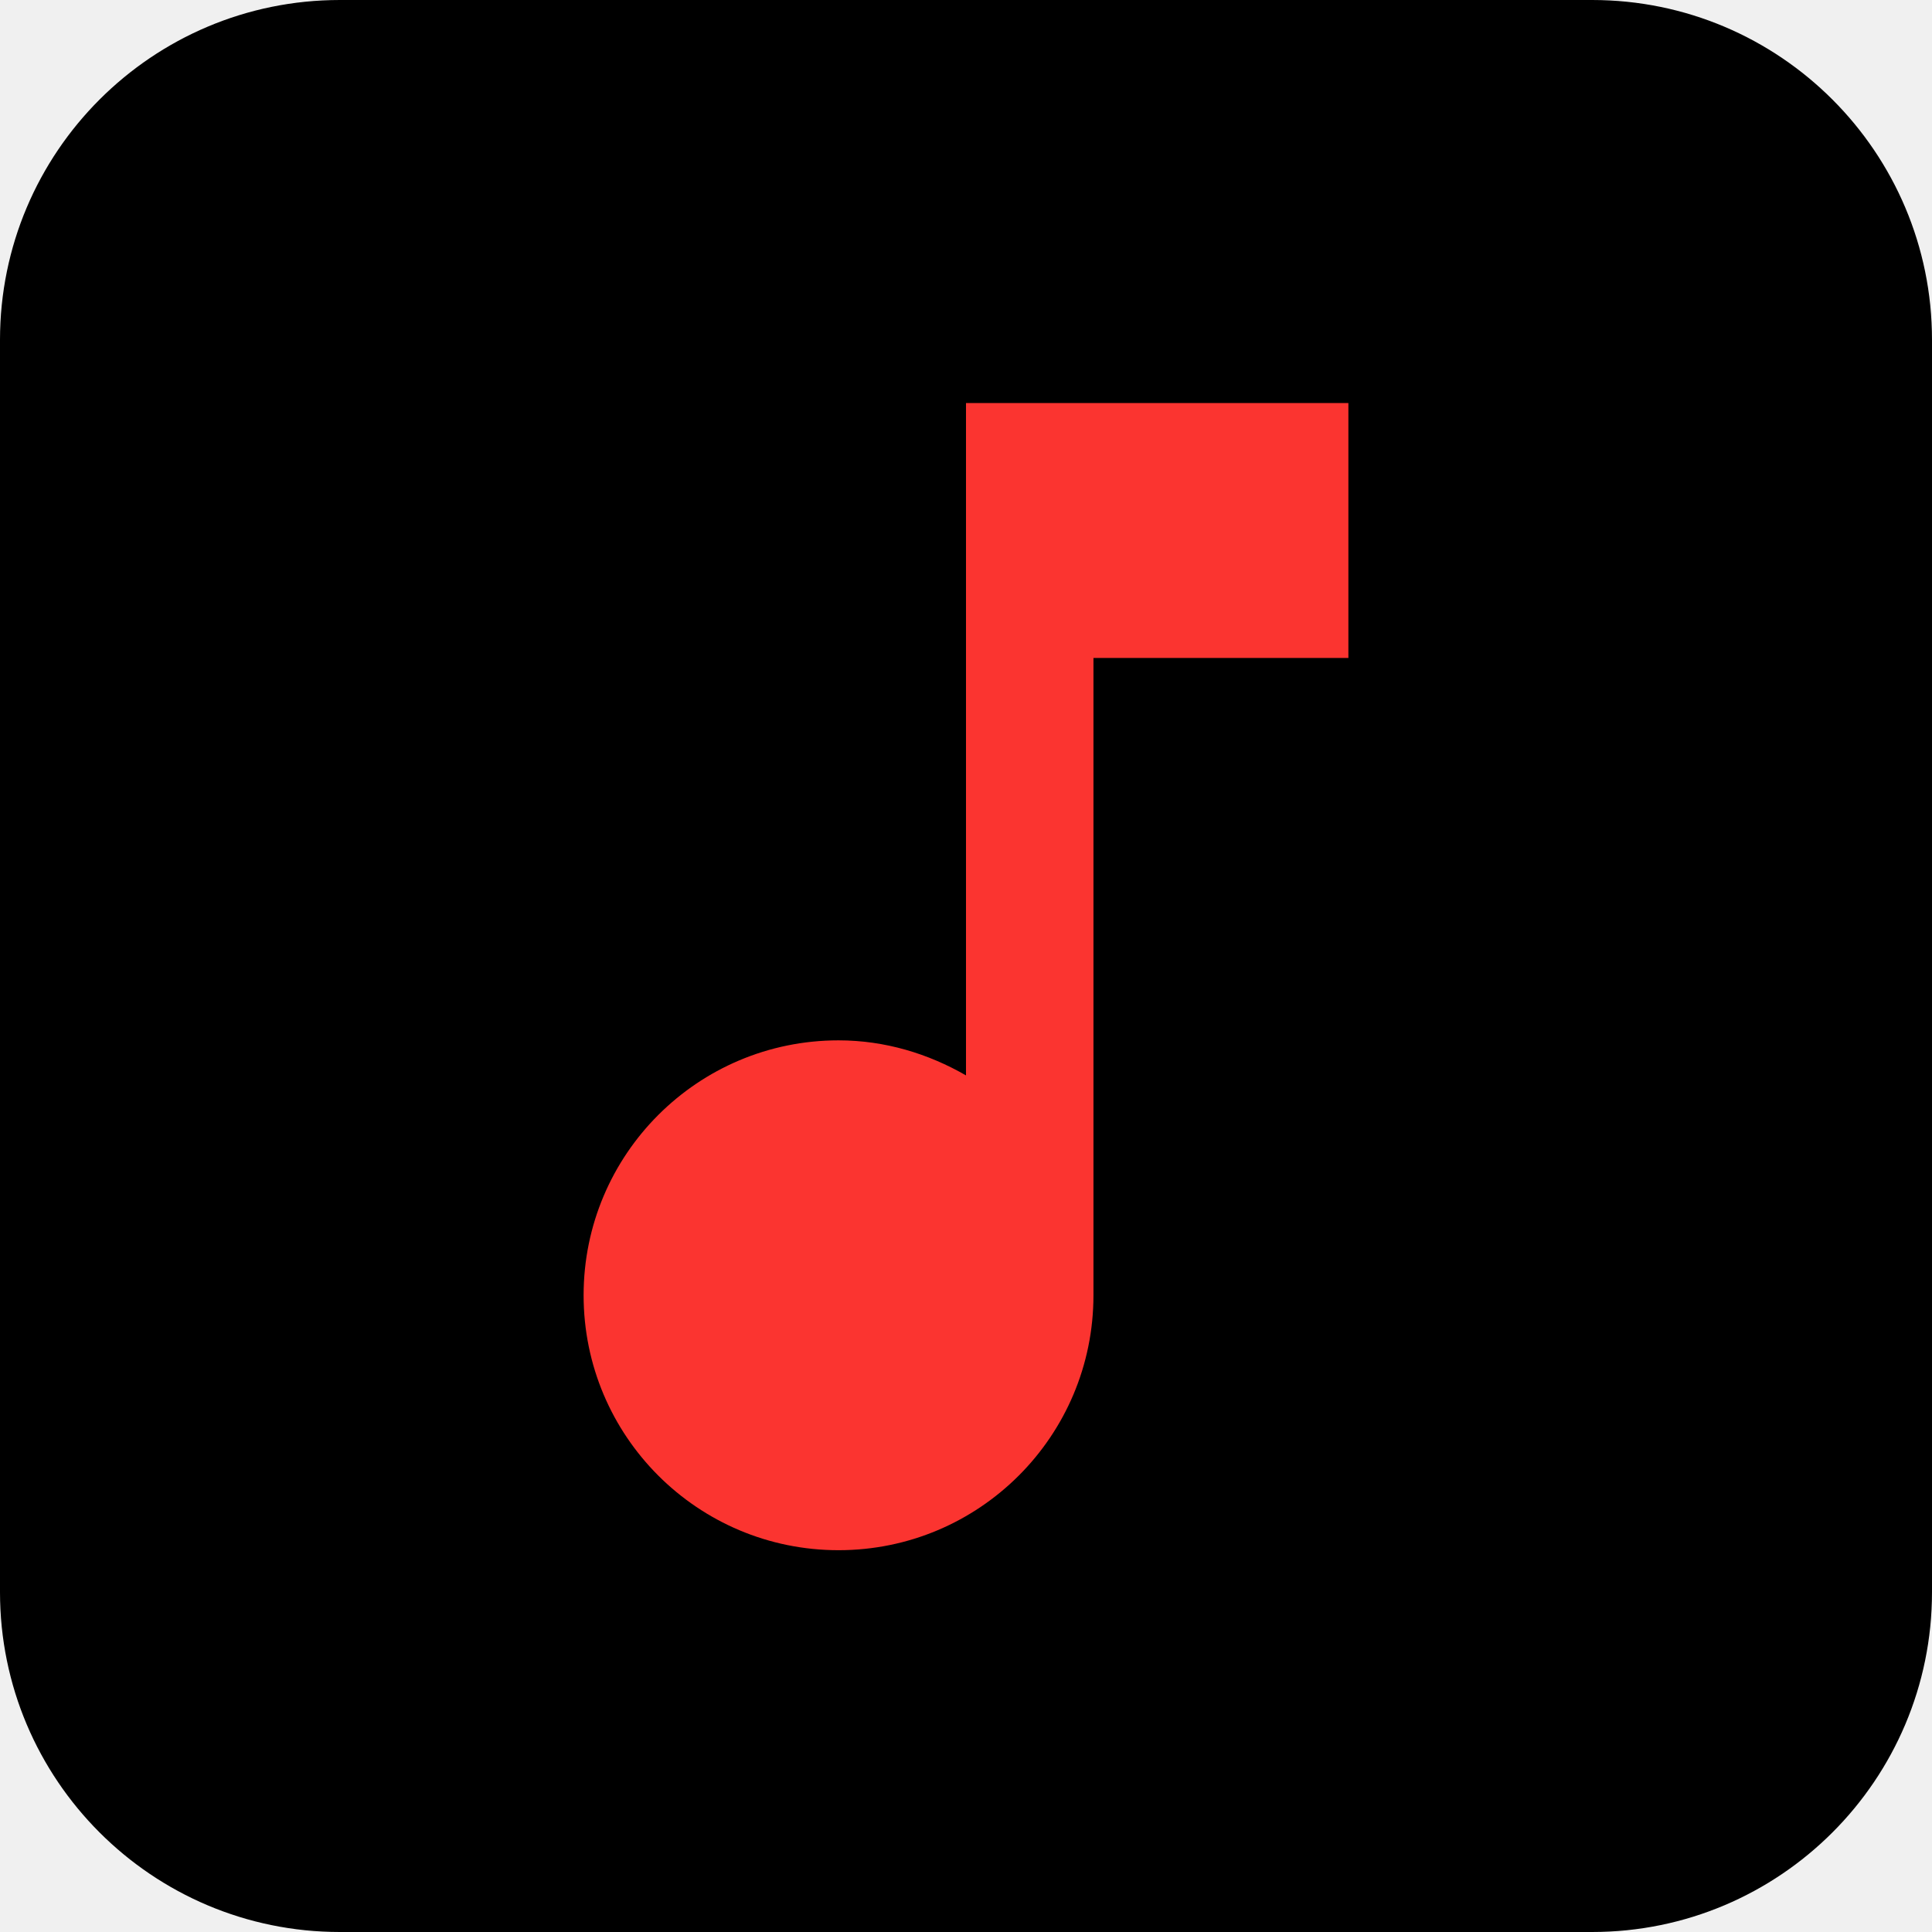
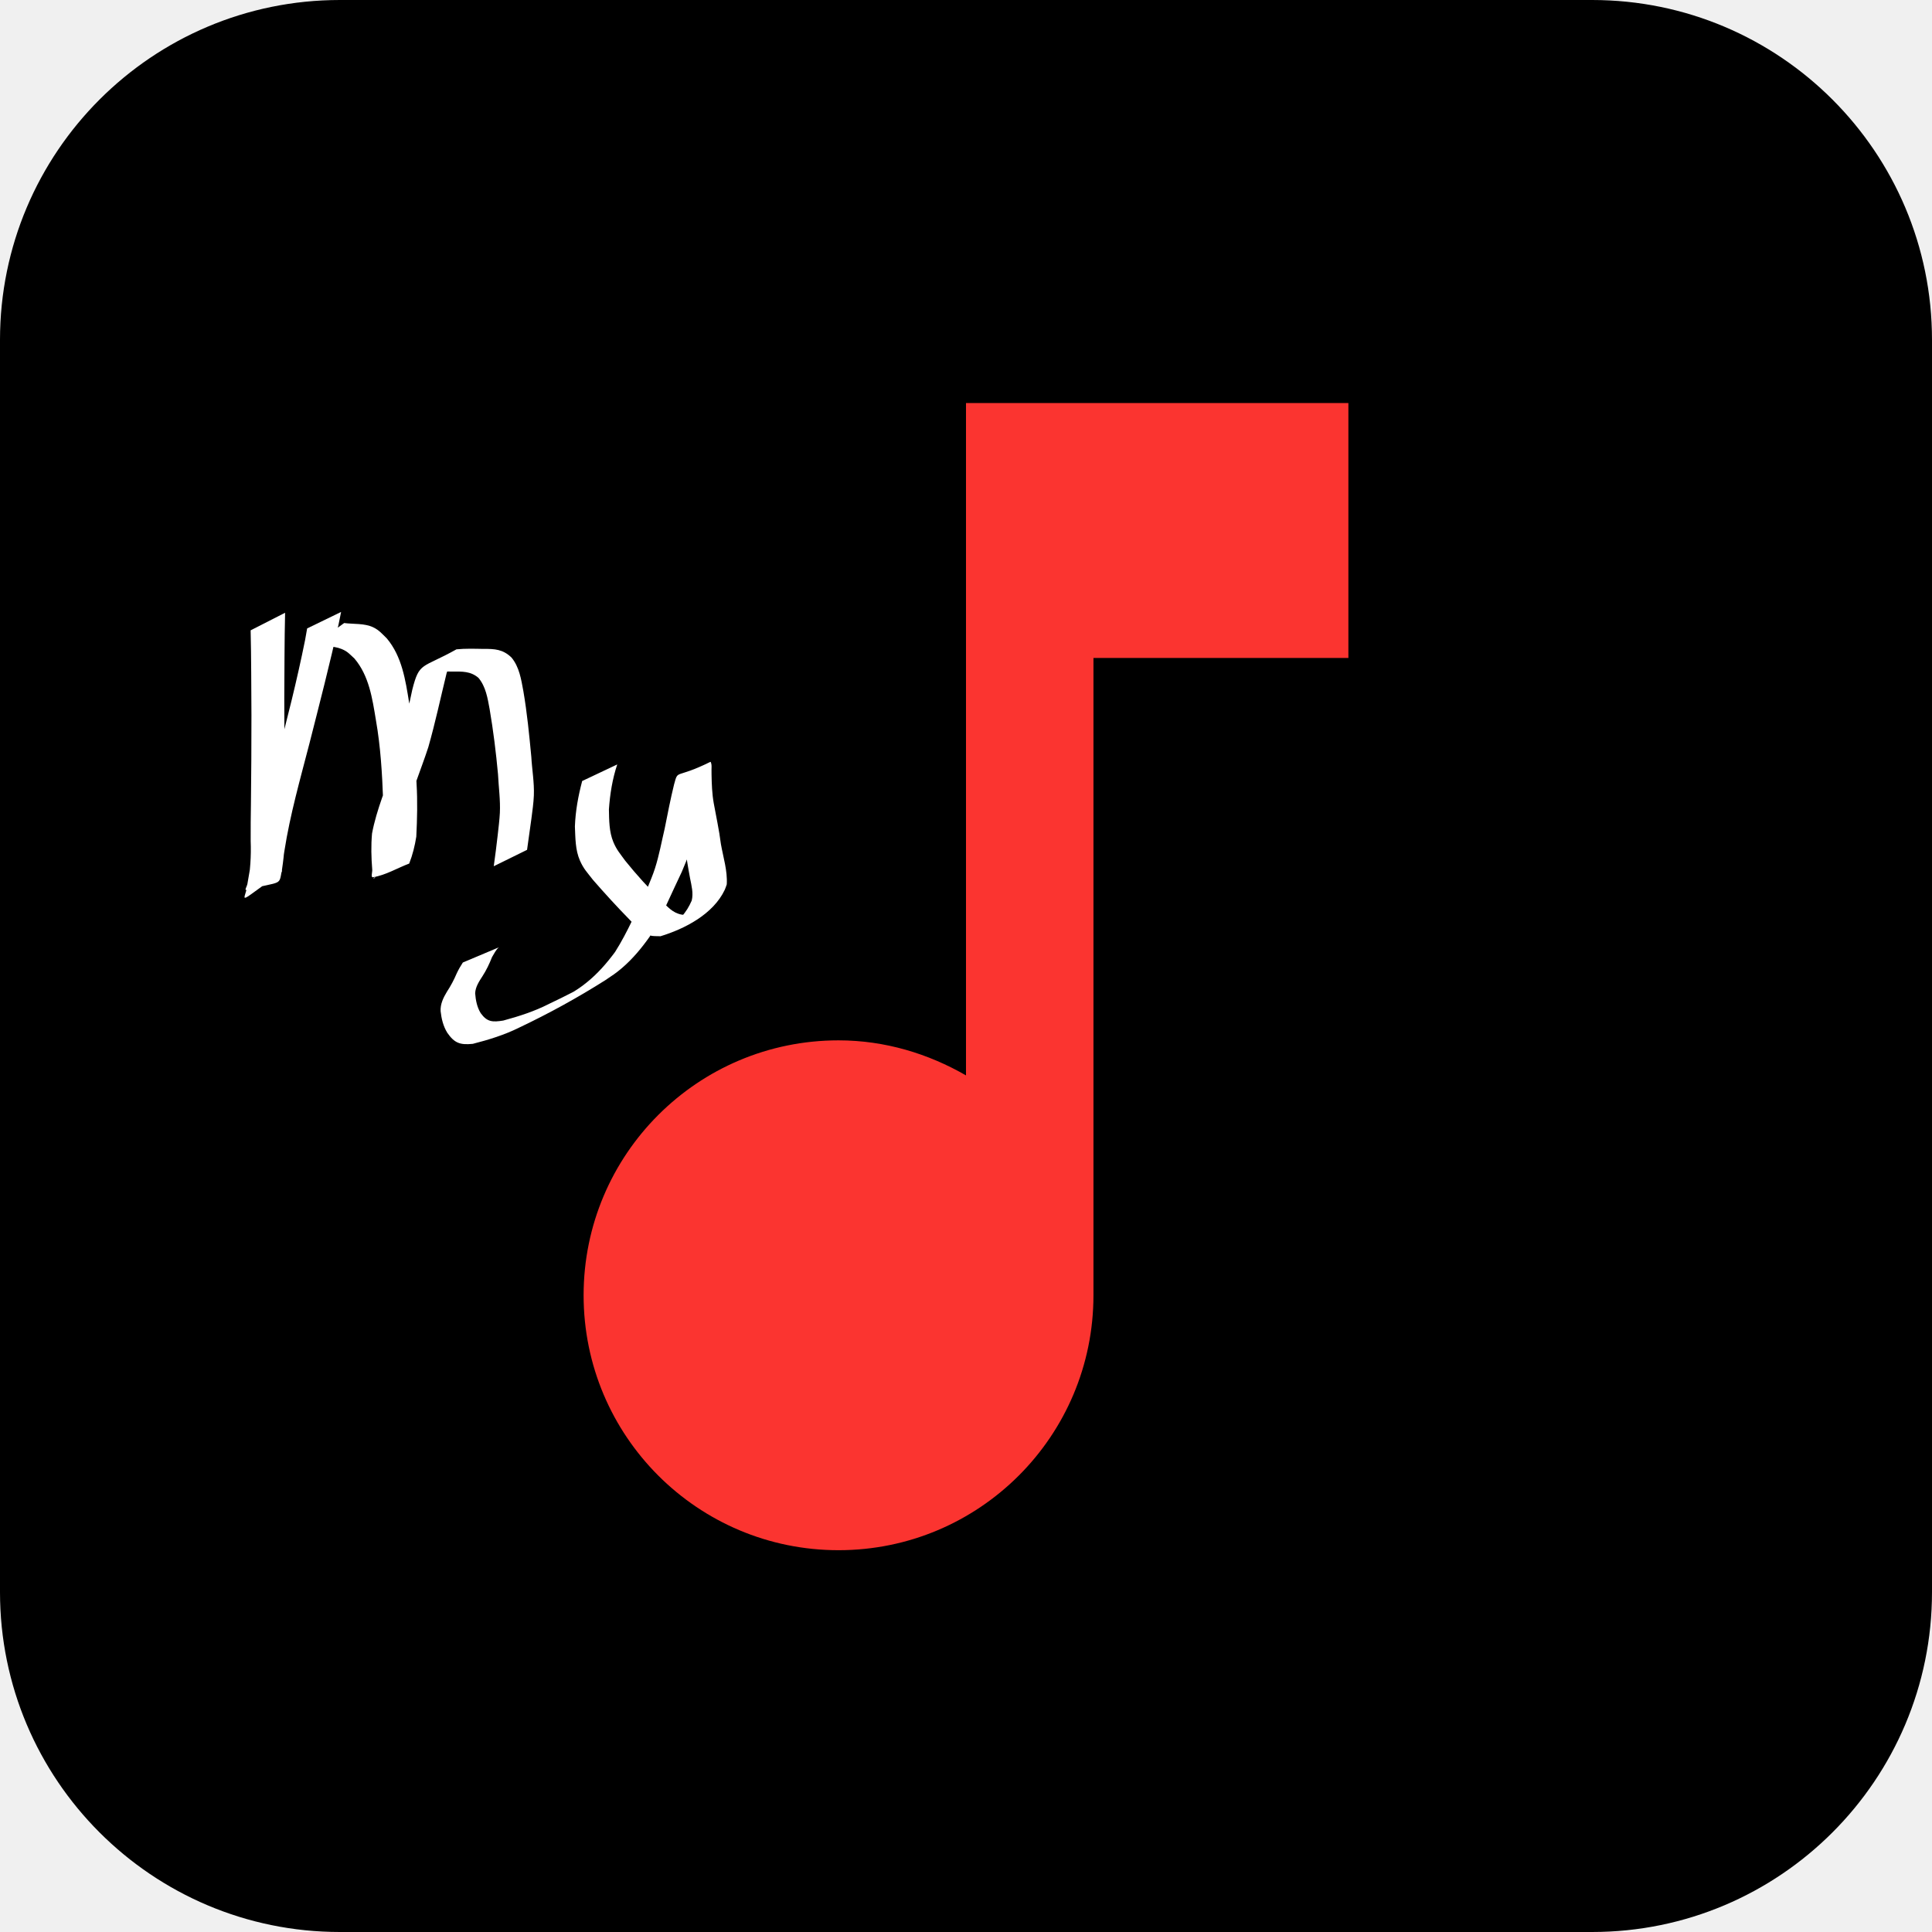
- <svg xmlns="http://www.w3.org/2000/svg" width="108" height="108" viewBox="0 0 45.472 45.472">
-   <rect width="45.472" height="45.472" rx="8" ry="8" fill="#000000" />
-   <g transform="translate(22.73588, 20.73588) scale(1.5) translate(-12, -10.5)">
-     <path fill="#FB3430" d="M12,3v10.55c-0.59,-0.34 -1.27,-0.55 -2,-0.55 -2.21,0 -4,1.79 -4,4s1.79,4 4,4 4,-1.79 4,-4V7h4V3h-6z" />
+ <svg xmlns="http://www.w3.org/2000/svg" width="108" height="108" viewBox="0 0 45.472 45.472" version="1.1" id="svg8">
+   <defs id="defs12" />
+   <rect width="45.472" height="45.472" rx="8" ry="8" fill="#000000" id="rect2" />
+   <g transform="translate(22.73588, 20.73588) scale(1.5) translate(-12, -10.5)" id="g6">
+     <path fill="#FB3430" d="M12,3v10.55c-0.59,-0.34 -1.27,-0.55 -2,-0.55 -2.21,0 -4,1.79 -4,4s1.79,4 4,4 4,-1.79 4,-4V7h4V3h-6z" id="path4" />
  </g>
+   <path style="fill:#ffffff;fill-opacity:1;fill-rule:nonzero;stroke:none;stroke-width:0.421" id="path127" d="m 5.899,14.835 c 0.016,0.666 0.014,1.331 0.019,1.997 -5.474e-4,0.694 -0.003,1.389 -0.012,2.083 -0.003,0.292 -0.009,0.585 -0.006,0.877 0.014,0.355 -0.009,0.709 -0.074,1.059 -0.102,0.415 -0.246,0.411 0.79,-0.309 0.036,-0.025 0.013,-0.087 0.02,-0.13 0.062,-0.415 -0.015,0.09 0.058,-0.385 0.133,-0.853 0.371,-1.686 0.587,-2.521 0.239,-0.94 0.482,-1.879 0.691,-2.826 0.019,-0.092 0.038,-0.184 0.056,-0.277 0,0 -0.799,0.388 -0.799,0.388 v 0 c -0.016,0.09 -0.032,0.181 -0.048,0.271 -0.19,0.946 -0.426,1.881 -0.673,2.813 -0.216,0.846 -0.463,1.686 -0.619,2.546 -0.01,0.06 -0.054,0.317 -0.067,0.388 -0.008,0.046 -0.072,0.149 -0.027,0.137 0.871,-0.221 0.765,-0.081 0.844,-0.493 0.054,-0.356 0.078,-0.714 0.07,-1.073 0.003,-0.29 -0.003,-0.581 -0.006,-0.871 -0.008,-0.69 -0.011,-1.381 -0.012,-2.071 0.005,-0.672 0.003,-1.344 0.019,-2.016 0,0 -0.81,0.413 -0.81,0.413 z" />
+   <path style="fill:#ffffff;stroke-width:0.421" id="path192" d="m 7.361,15.202 c 0.222,0.014 0.467,-0.013 0.679,0.073 0.142,0.058 0.189,0.121 0.302,0.224 0.345,0.406 0.422,0.943 0.506,1.452 0.11,0.626 0.147,1.261 0.17,1.895 0.022,0.418 0.001,0.835 -0.033,1.252 -0.02,0.124 -0.06,0.244 -0.096,0.364 -0.007,0.025 -0.047,0.173 -0.068,0.201 -0.009,0.011 -0.028,0.006 -0.043,0.01 0.267,-0.156 0.559,-0.276 0.801,-0.469 0.041,-0.033 -0.015,-0.103 -0.02,-0.155 -0.028,-0.279 -0.032,-0.551 -0.002,-0.83 0.112,-0.563 0.348,-1.09 0.524,-1.634 0.164,-0.574 0.288,-1.159 0.43,-1.739 0.044,-0.114 0.063,-0.242 0.13,-0.347 0.034,-0.053 0.045,-0.053 0.095,-0.083 -0.238,0.143 -0.477,0.286 -0.715,0.43 0.201,-0.054 0.414,-0.04 0.62,-0.04 0.236,-4.21e-4 0.433,-0.012 0.62,0.148 0.173,0.205 0.216,0.48 0.263,0.736 0.087,0.507 0.15,1.018 0.197,1.53 0.015,0.303 0.058,0.607 0.044,0.911 -0.006,0.144 -0.036,0.389 -0.051,0.525 -0.057,0.478 -0.027,0.234 -0.093,0.732 0,0 0.784,-0.386 0.784,-0.386 v 0 c 0.071,-0.503 0.037,-0.256 0.103,-0.739 0.022,-0.173 0.05,-0.365 0.057,-0.541 0.012,-0.305 -0.043,-0.608 -0.06,-0.911 -0.049,-0.516 -0.099,-1.033 -0.187,-1.544 -0.051,-0.276 -0.095,-0.571 -0.281,-0.793 -0.201,-0.192 -0.391,-0.204 -0.661,-0.201 -0.211,-0.004 -0.423,-0.011 -0.633,0.01 -0.815,0.457 -0.872,0.286 -1.04,0.953 -0.125,0.579 -0.244,1.16 -0.422,1.726 -0.181,0.55 -0.418,1.085 -0.525,1.657 -0.025,0.285 -0.018,0.565 0.005,0.85 0.005,0.059 -0.04,0.188 0.019,0.178 0.299,-0.05 0.568,-0.215 0.851,-0.322 0.08,-0.203 0.133,-0.418 0.167,-0.633 C 9.819,19.274 9.829,18.857 9.804,18.441 9.778,17.804 9.738,17.166 9.629,16.537 9.544,16.008 9.461,15.452 9.106,15.028 8.997,14.922 8.923,14.83 8.783,14.764 8.578,14.666 8.32,14.693 8.1,14.664 c 0,0 -0.74,0.538 -0.74,0.538 z" />
+   <path style="fill:#ffffff;stroke-width:0.421" id="path194" d="m 13.702,18.384 c -0.093,0.35 -0.158,0.707 -0.171,1.069 0.012,0.265 0.008,0.549 0.117,0.798 0.087,0.2 0.171,0.28 0.311,0.461 0.278,0.319 0.563,0.631 0.859,0.933 0.153,0.157 0.265,0.303 0.481,0.371 0.078,0.025 0.164,0.014 0.245,0.02 0.574,-0.175 1.242,-0.519 1.514,-1.093 0.019,-0.041 0.031,-0.085 0.047,-0.127 0.02,-0.323 -0.083,-0.637 -0.138,-0.952 -0.04,-0.324 -0.112,-0.643 -0.169,-0.964 -0.039,-0.222 -0.047,-0.447 -0.051,-0.672 -2.33e-4,-0.038 -7.58e-4,-0.076 -7.16e-4,-0.113 5.2e-5,-0.04 0.006,-0.105 -0.007,-0.147 -0.004,-0.013 -0.009,-0.042 -0.021,-0.036 -0.841,0.416 -0.75,0.157 -0.854,0.534 -0.084,0.343 -0.151,0.689 -0.22,1.035 -0.073,0.31 -0.13,0.628 -0.227,0.932 -0.048,0.152 -0.117,0.313 -0.176,0.459 -0.244,0.51 -0.462,1.036 -0.765,1.514 -0.193,0.261 -0.409,0.509 -0.662,0.713 -0.158,0.128 -0.219,0.161 -0.392,0.274 -0.626,0.369 0.194,-0.108 0.288,-0.166 0.075,-0.046 -0.154,0.085 -0.232,0.126 -0.183,0.096 -0.369,0.185 -0.555,0.274 -0.341,0.175 -0.709,0.293 -1.078,0.393 -0.252,0.04 -0.379,0.037 -0.532,-0.175 -0.087,-0.143 -0.117,-0.304 -0.13,-0.468 0.008,-0.152 0.093,-0.278 0.173,-0.402 0.091,-0.141 0.163,-0.292 0.224,-0.448 0.051,-0.08 0.087,-0.168 0.16,-0.23 0,0 -0.847,0.357 -0.847,0.357 v 0 c -0.054,0.082 -0.102,0.167 -0.144,0.256 -0.064,0.151 -0.141,0.296 -0.231,0.433 -0.084,0.139 -0.157,0.289 -0.148,0.456 0.02,0.178 0.061,0.353 0.157,0.508 0.169,0.245 0.303,0.291 0.601,0.261 0.372,-0.095 0.745,-0.21 1.089,-0.381 0.7,-0.332 1.379,-0.705 2.034,-1.12 0.175,-0.119 0.234,-0.152 0.392,-0.287 0.248,-0.213 0.46,-0.468 0.648,-0.735 0.295,-0.486 0.509,-1.015 0.756,-1.526 0.076,-0.184 0.125,-0.289 0.181,-0.474 0.092,-0.306 0.14,-0.624 0.217,-0.933 0.074,-0.346 0.146,-0.694 0.248,-1.034 0.011,-0.022 0.054,-0.076 0.032,-0.066 -0.273,0.117 -0.53,0.267 -0.798,0.395 -0.004,0.002 -0.002,-0.016 -7.15e-4,-0.012 0.015,0.081 0.005,0.164 0.011,0.246 0.005,0.229 0.012,0.459 0.059,0.684 0.06,0.319 0.136,0.636 0.177,0.958 0.027,0.159 0.038,0.233 0.068,0.389 0.034,0.173 0.082,0.347 0.039,0.524 -0.062,0.142 -0.136,0.267 -0.243,0.382 -0.225,0.242 -0.479,0.336 0.433,-0.166 0.066,-0.036 -0.136,0.066 -0.204,0.099 -0.075,0.005 -0.152,0.029 -0.226,0.015 -0.216,-0.042 -0.332,-0.189 -0.481,-0.336 -0.299,-0.293 -0.58,-0.604 -0.843,-0.93 -0.124,-0.172 -0.203,-0.256 -0.281,-0.443 -0.1,-0.241 -0.099,-0.513 -0.104,-0.768 0.025,-0.358 0.082,-0.716 0.196,-1.057 0,0 -0.827,0.391 -0.827,0.391 z" />
</svg>
